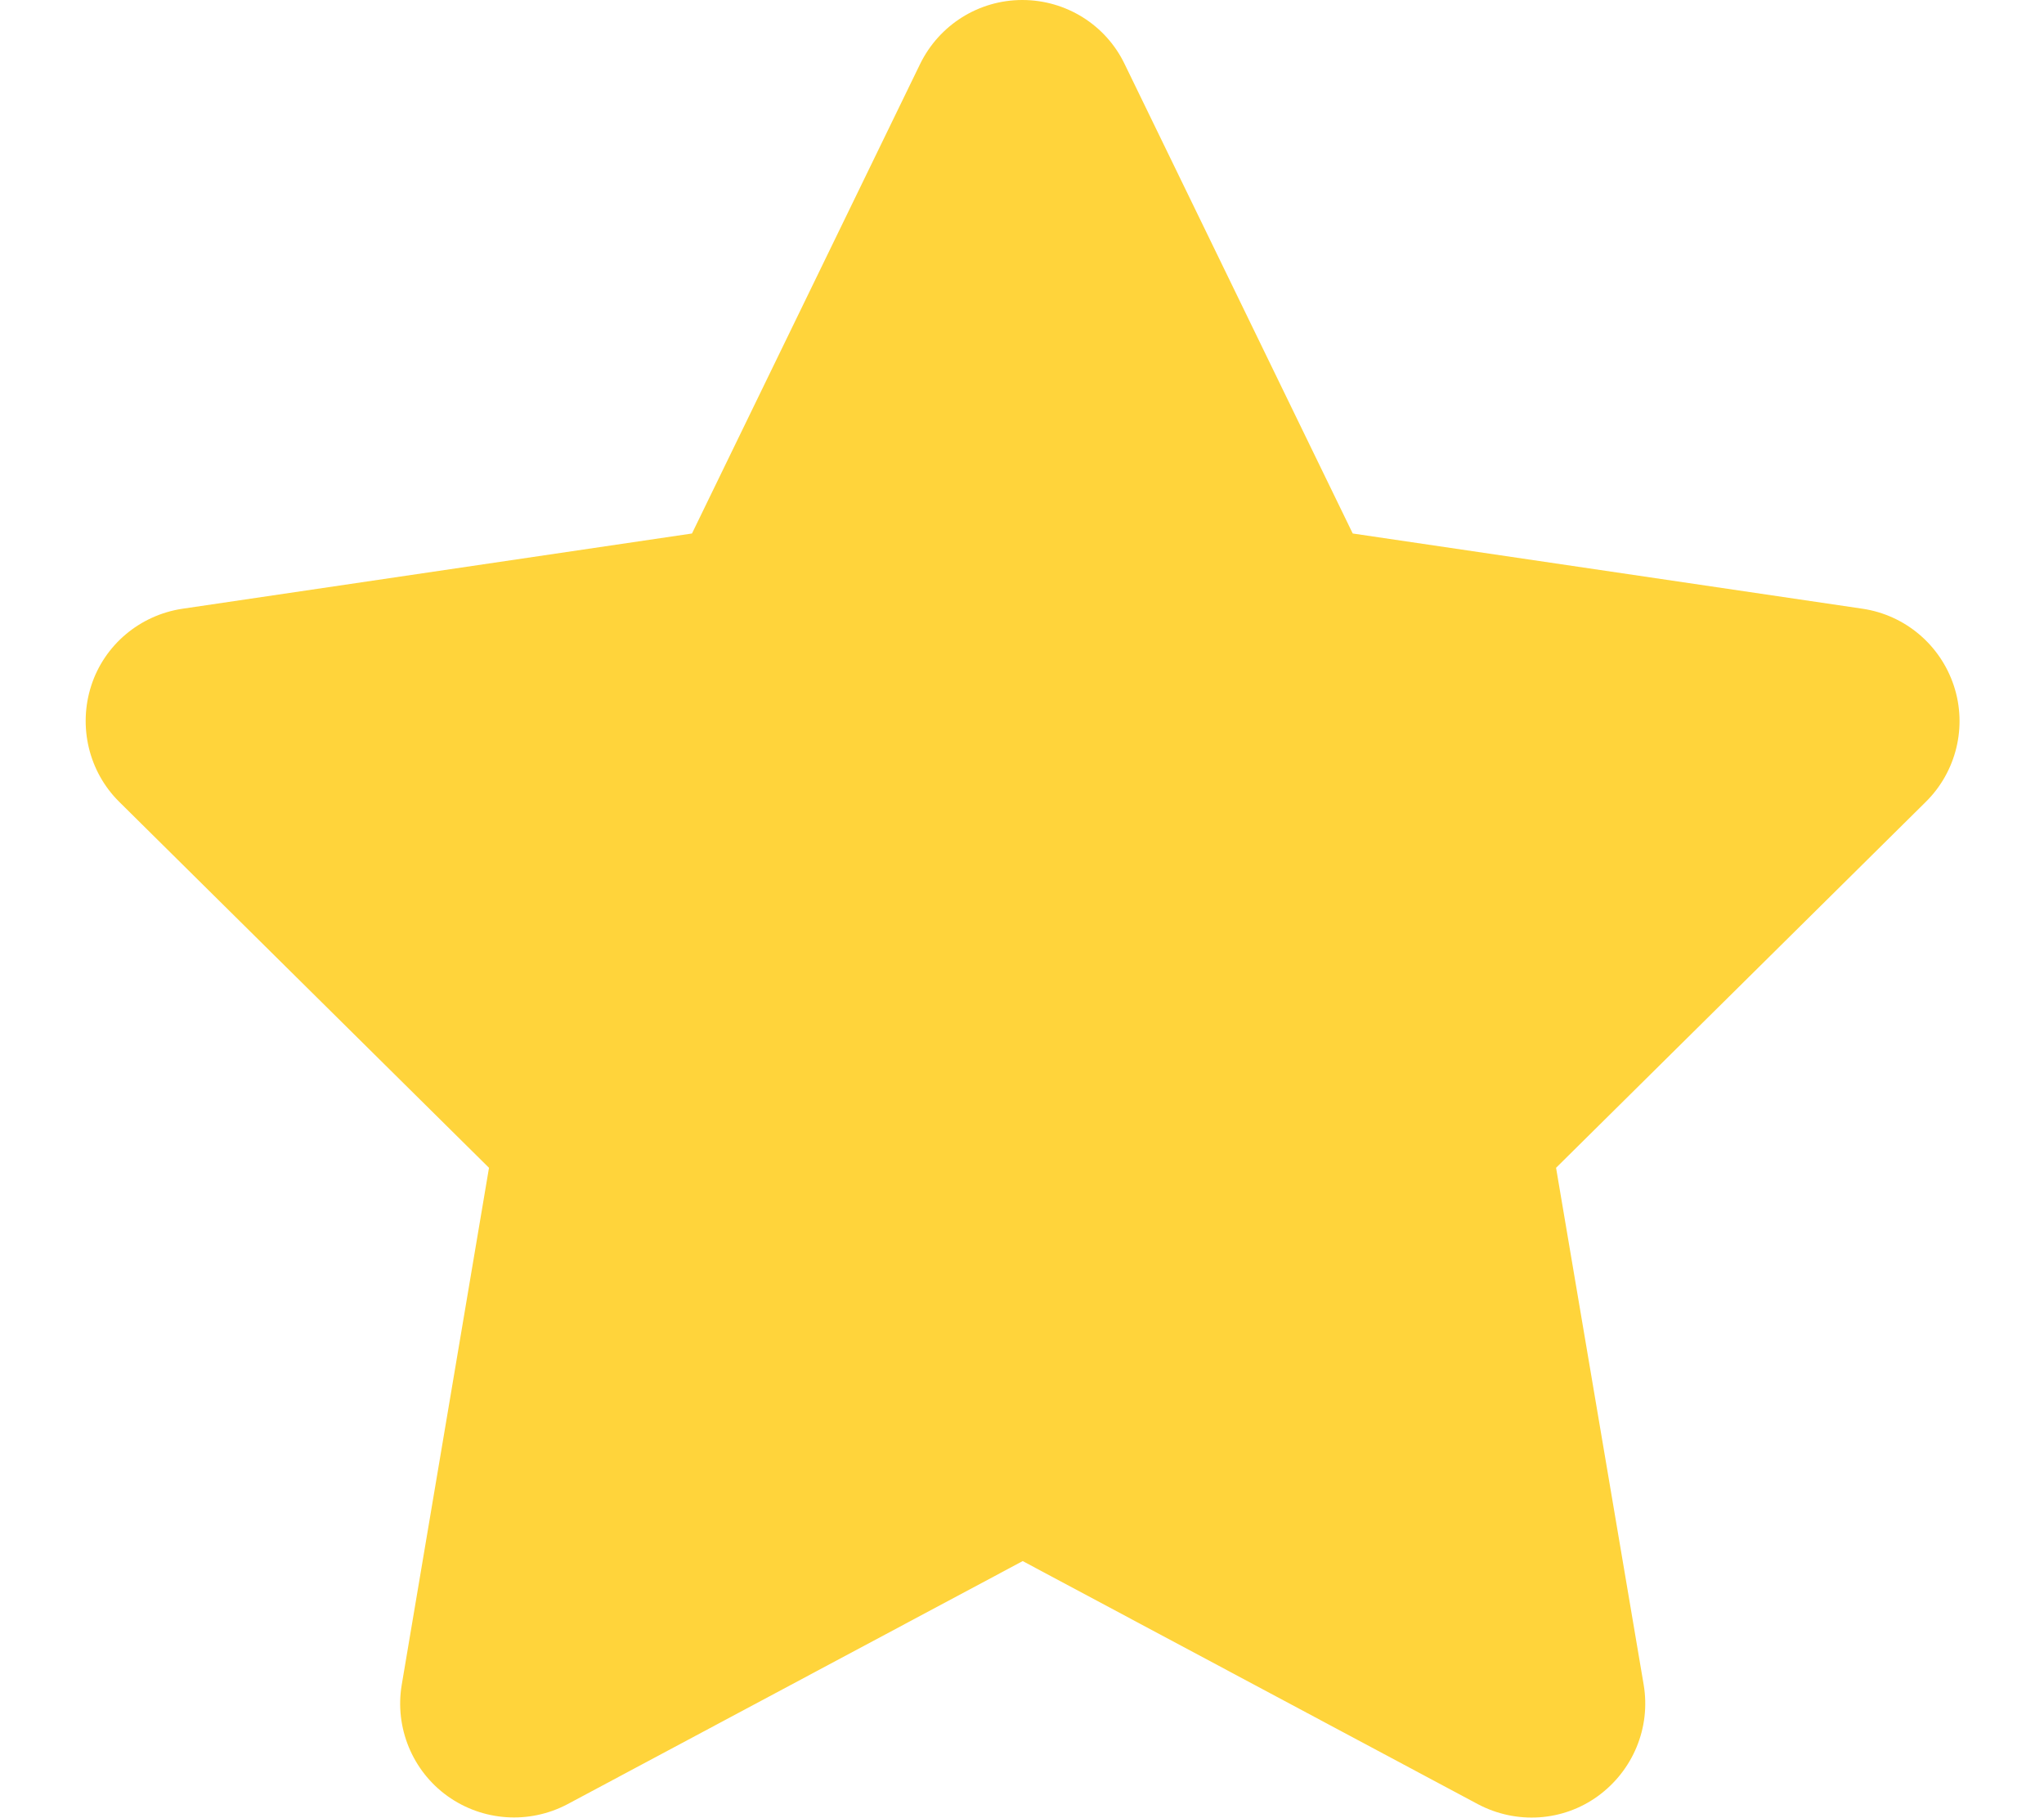
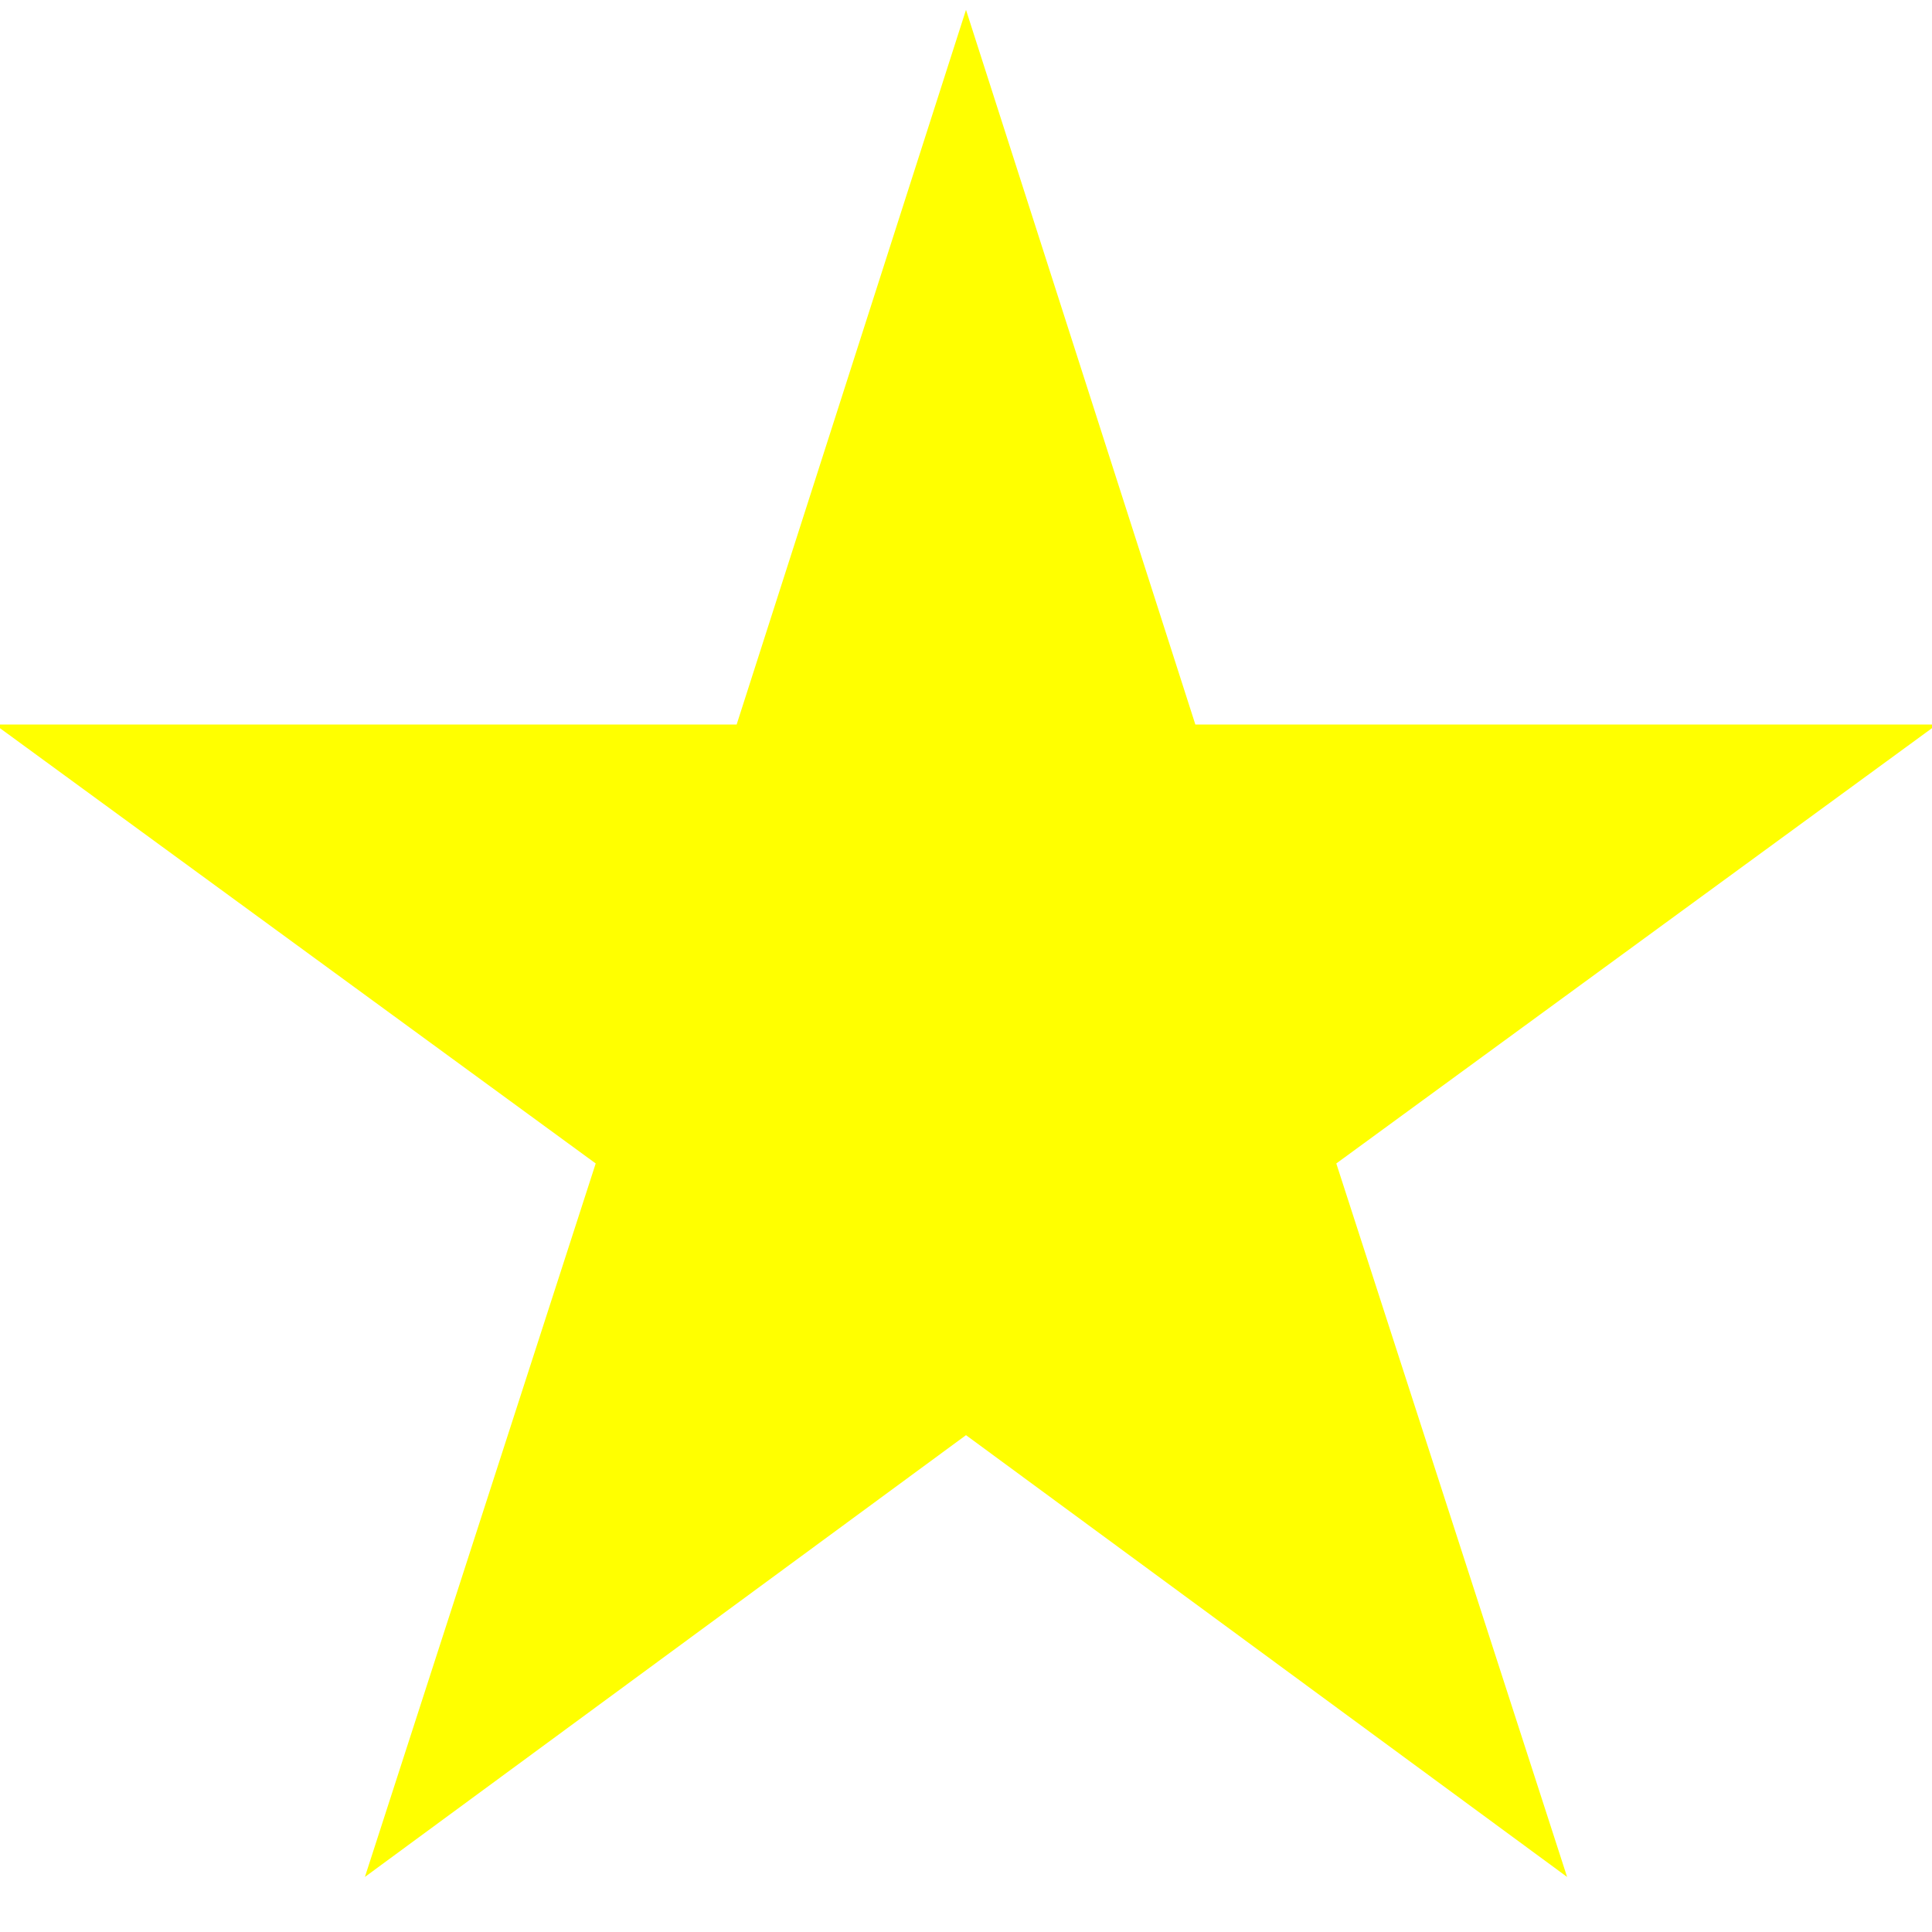
- <svg xmlns="http://www.w3.org/2000/svg" viewBox="0 0 576 512">
-   <path fill="#FFD43B" d="M316.9 18C311.6 7 300.4 0 288.1 0s-23.4 7-28.8 18L195 150.3 51.4 171.5c-12 1.8-22 10.2-25.7 21.7s-.7 24.2 7.9 32.7L137.8 329 113.2 474.7c-2 12 3 24.2 12.9 31.3s23 8 33.8 2.3l128.3-68.5 128.3 68.5c10.8 5.7 23.9 4.9 33.8-2.3s14.9-19.3 12.9-31.3L438.5 329 542.7 225.9c8.6-8.5 11.7-21.2 7.9-32.7s-13.7-19.9-25.7-21.7L381.2 150.3 316.9 18z" />
+ <svg xmlns="http://www.w3.org/2000/svg" id="Layer_1" data-name="Layer 1" viewBox="0 0 24 24" width="512" height="512">
+   <path d="M19.467,23.316,12,17.828,4.533,23.316,7.4,14.453-.063,9H9.151L12,.122,14.849,9h9.213L16.6,14.453Z" fill="yellow" />
</svg>
